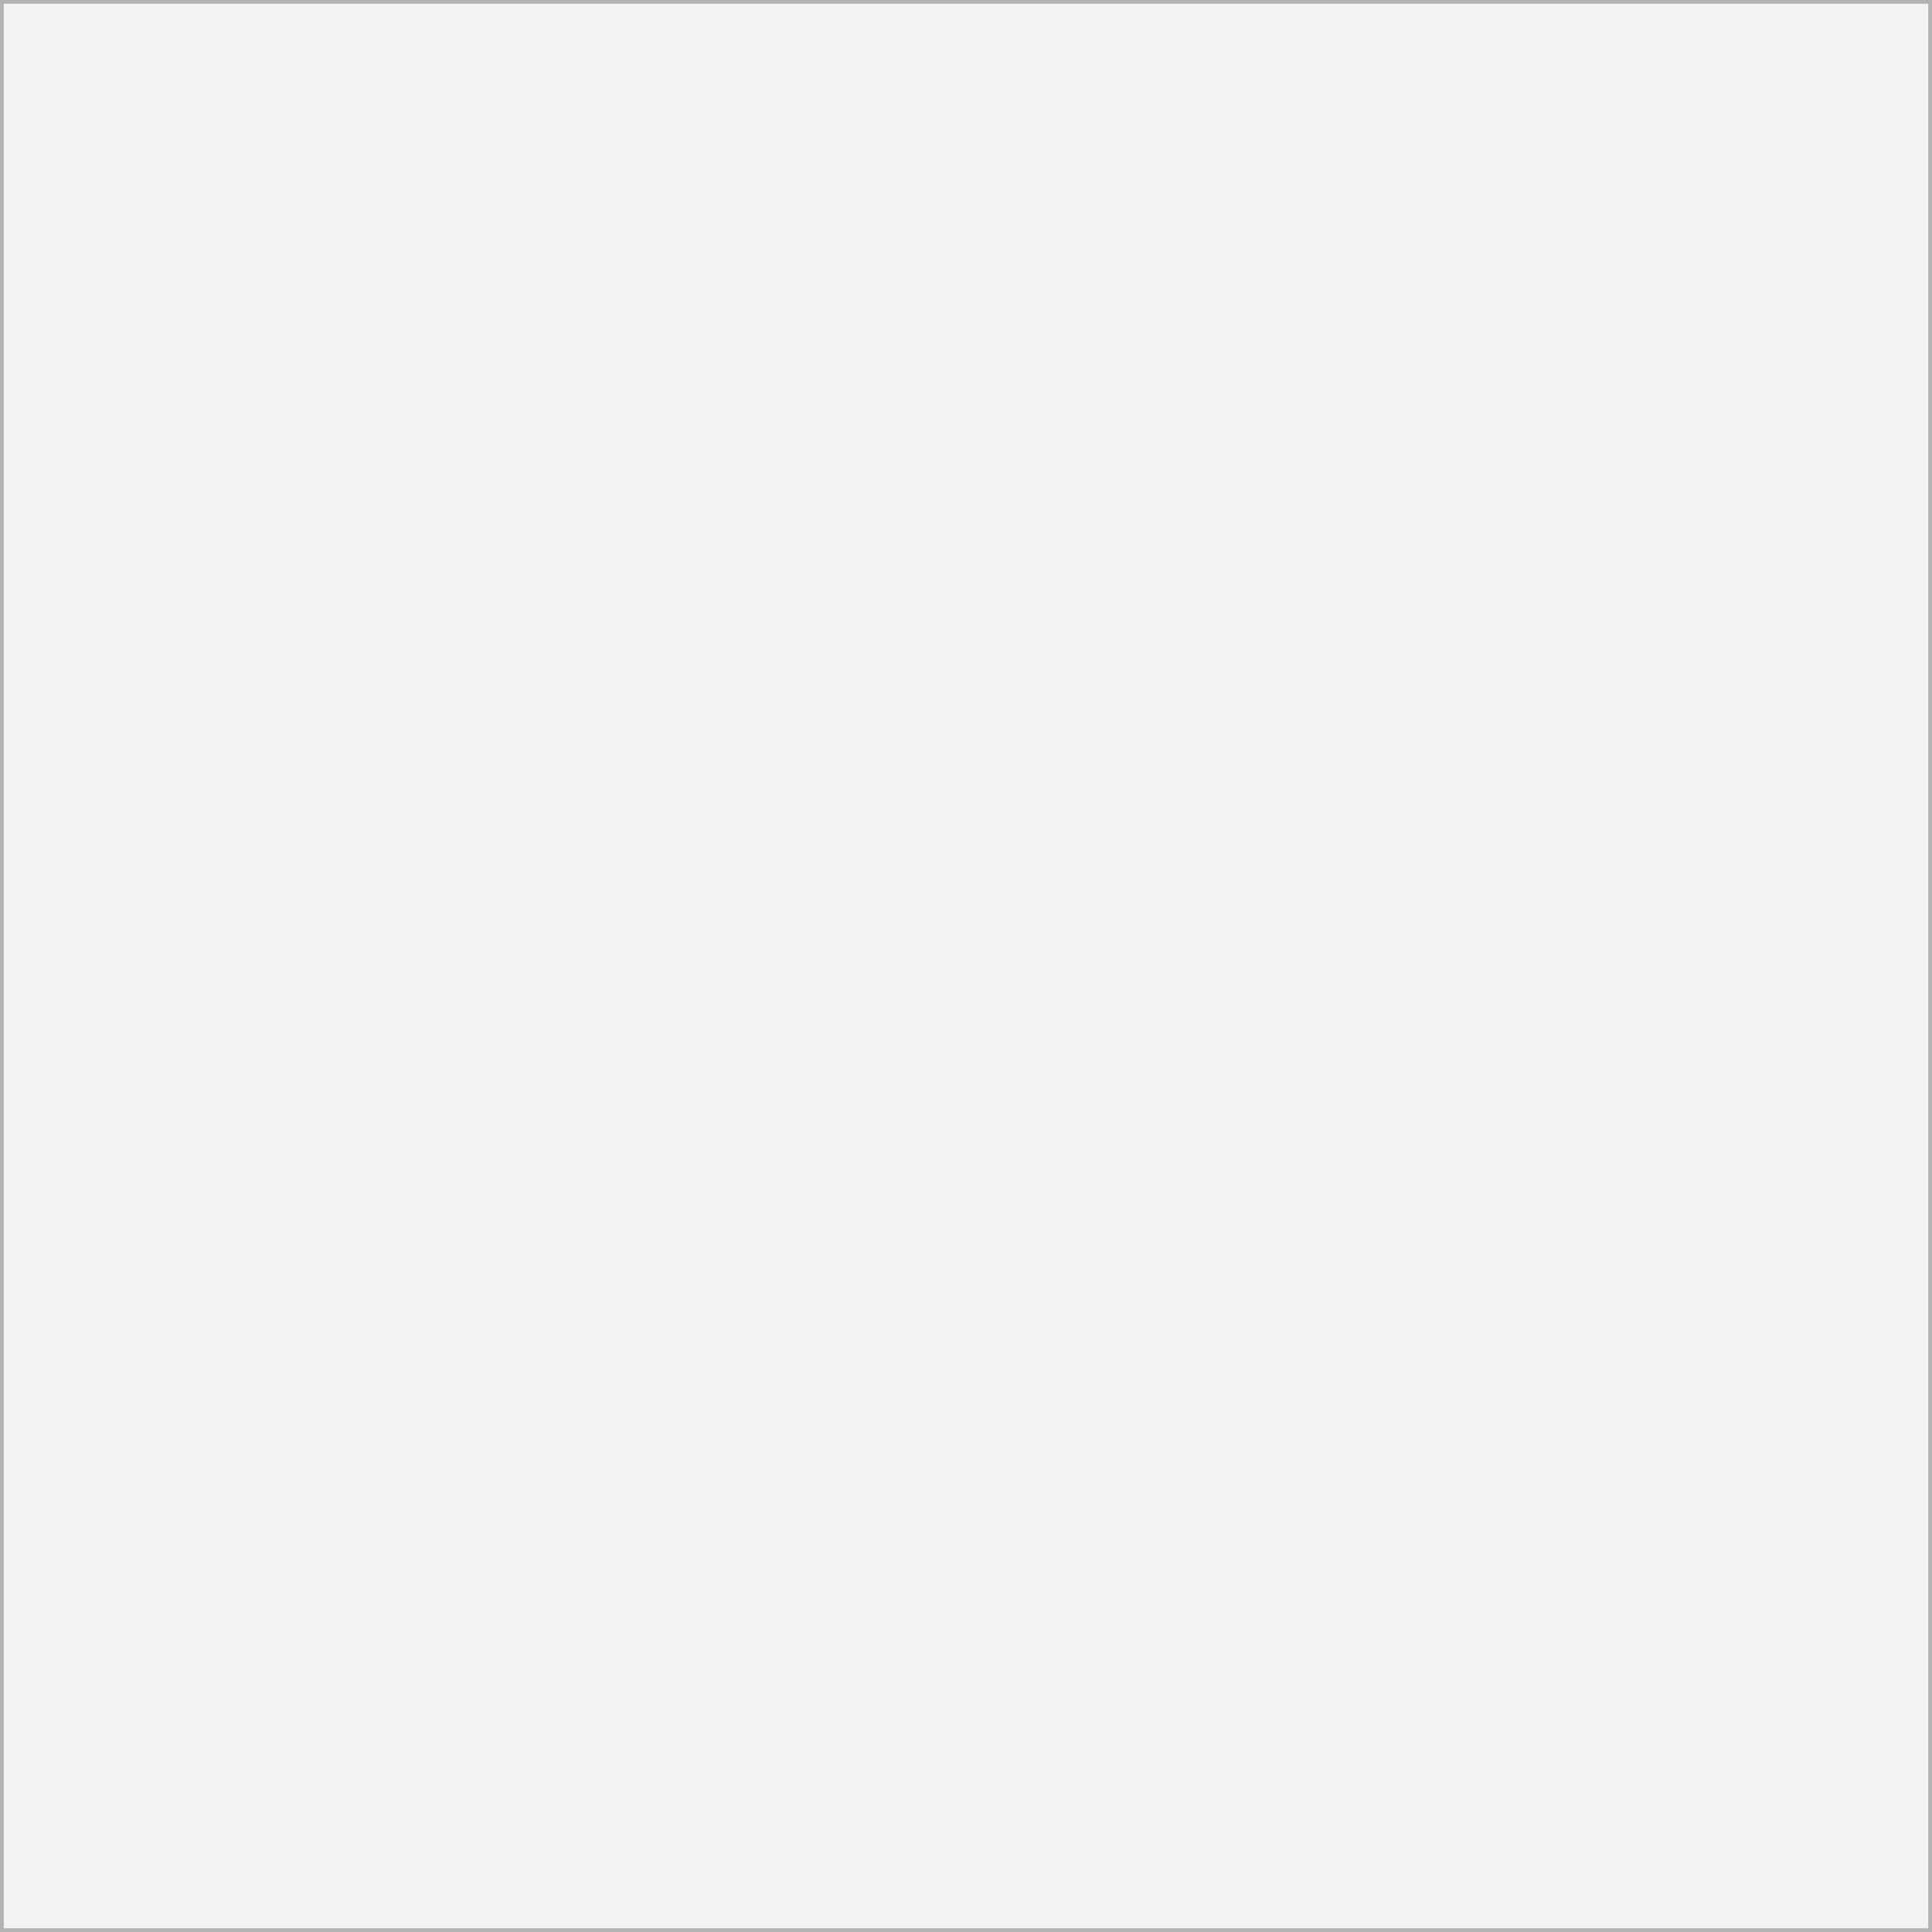
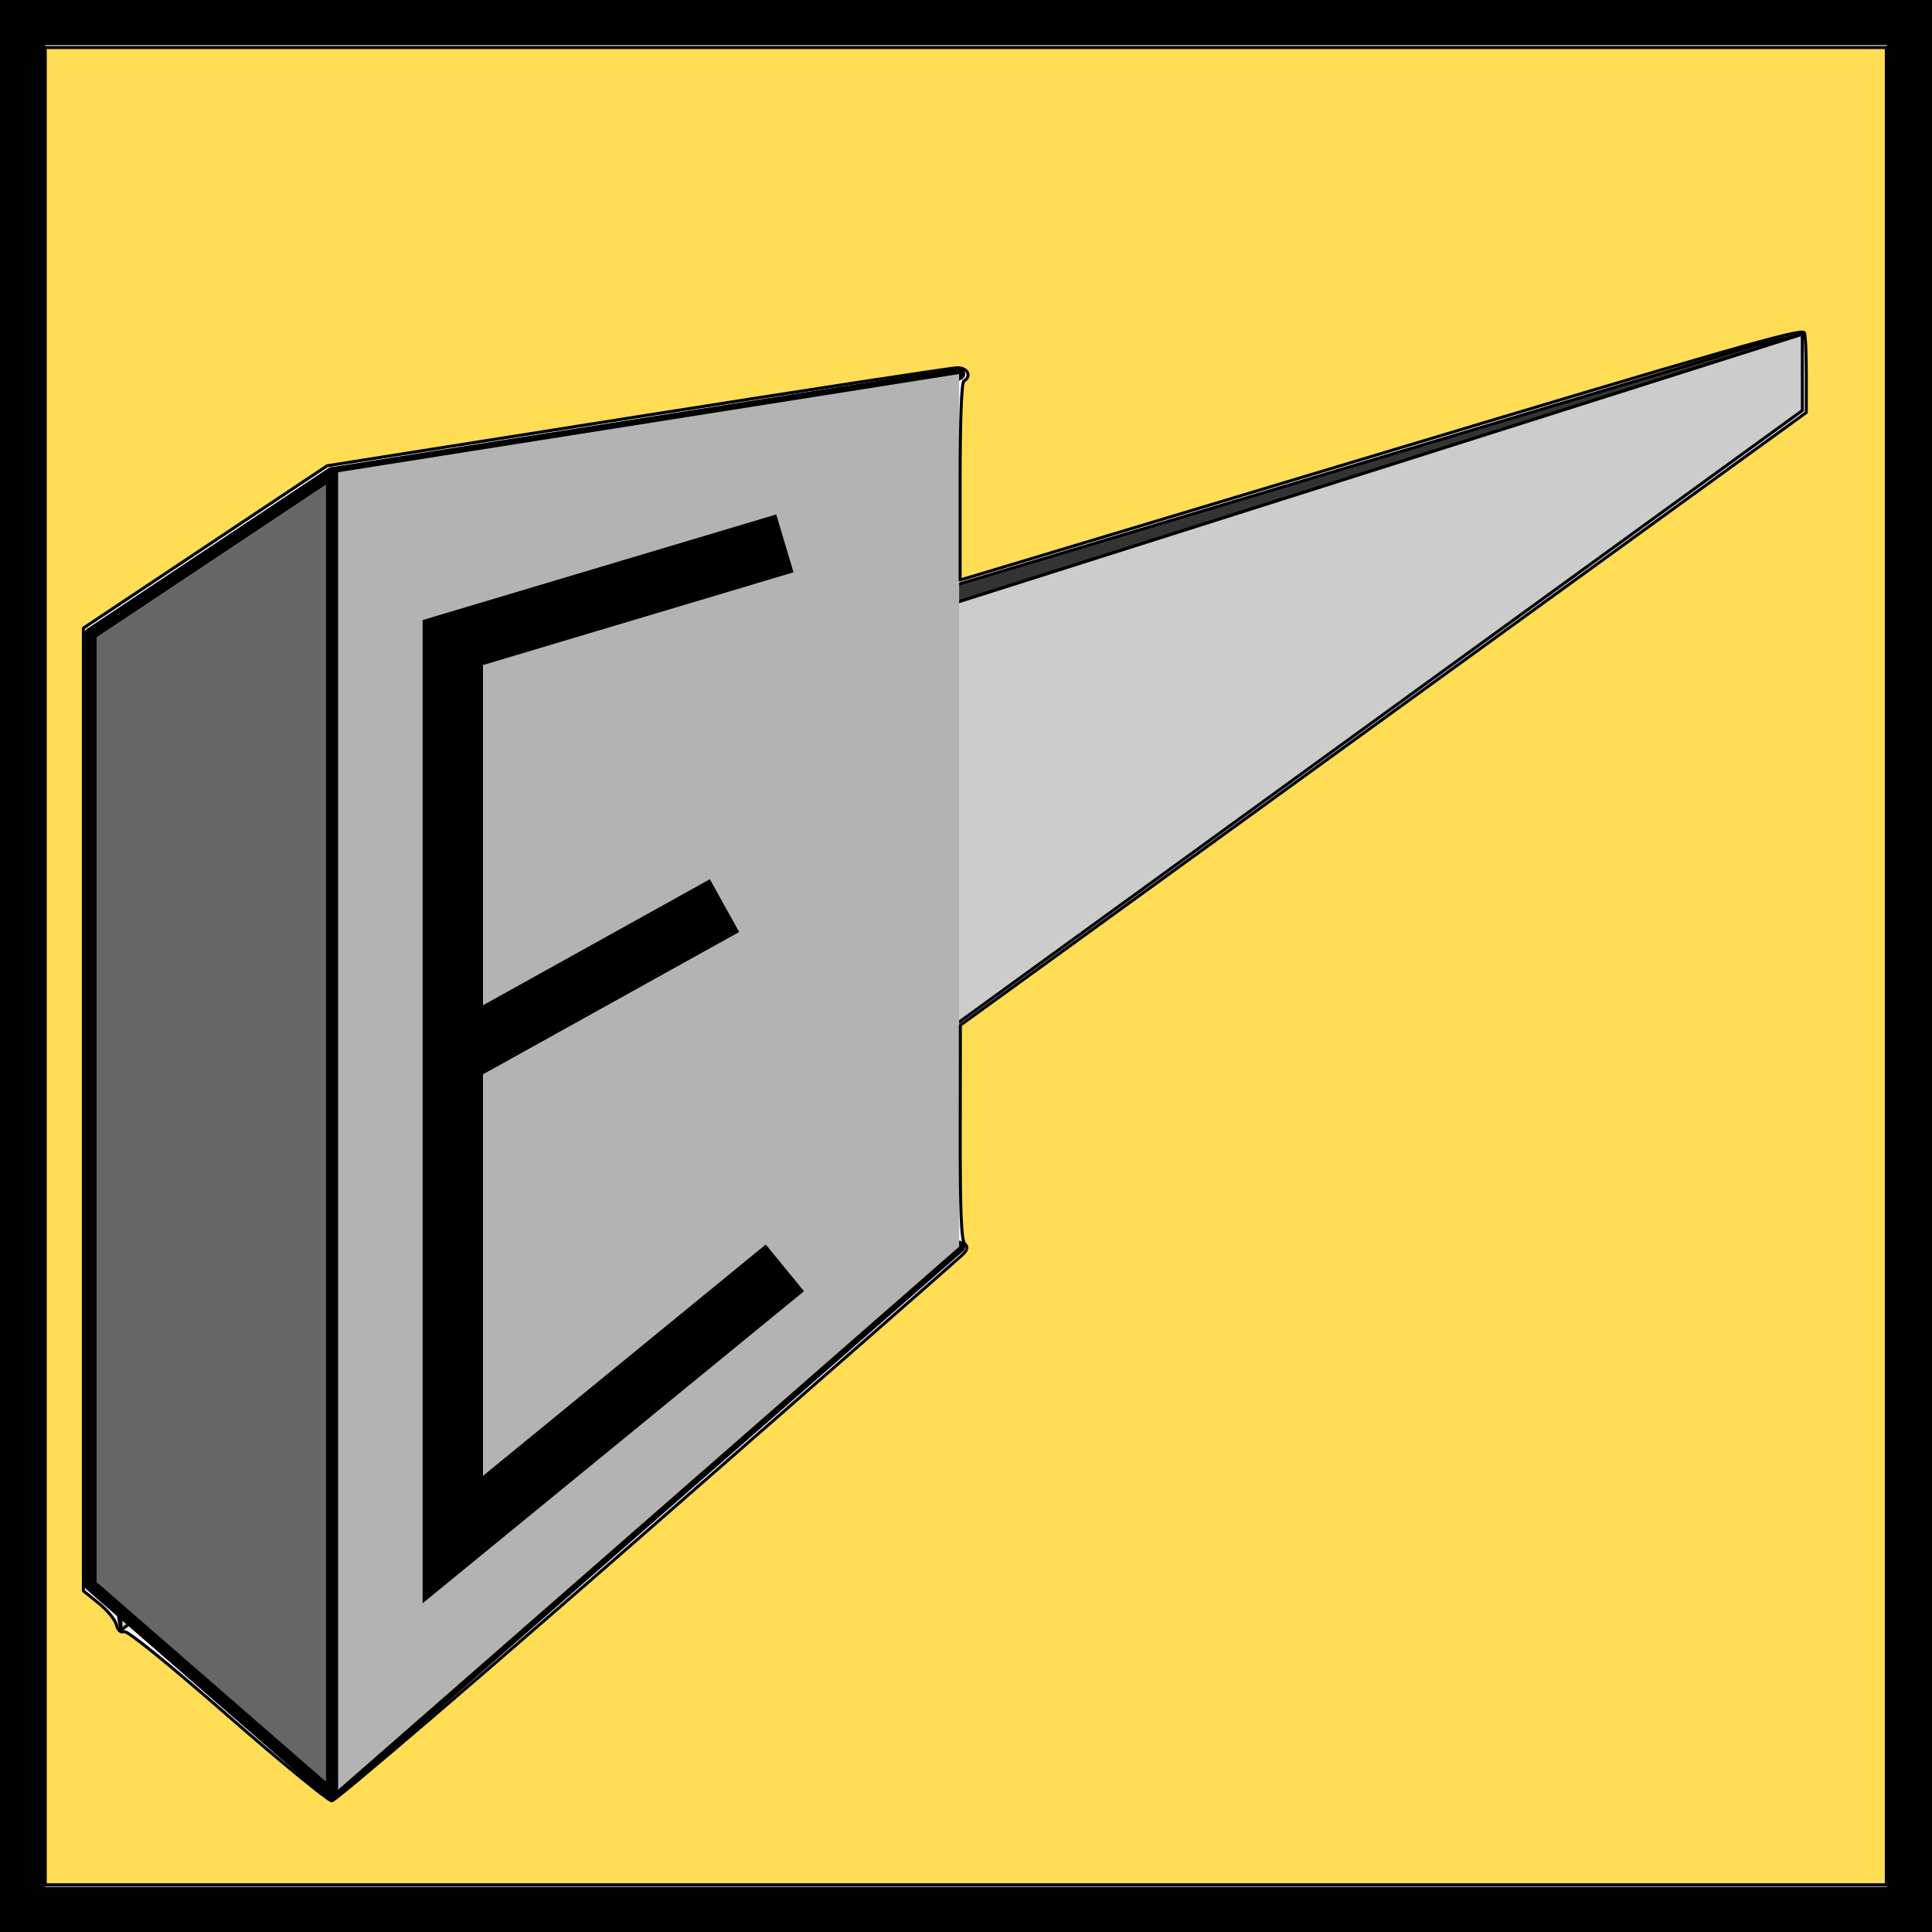
- <svg xmlns="http://www.w3.org/2000/svg" width="64" height="64" id="svg2" version="1.1">
-   <defs id="defs4" />
+ <svg xmlns="http://www.w3.org/2000/svg" xmlns:ns1="http://www.openswatchbook.org/uri/2009/osb" xmlns:xlink="http://www.w3.org/1999/xlink" width="64" height="64" id="svg2" version="1.1">
+   <defs id="defs4">
+     <linearGradient id="linearGradient5839" ns1:paint="solid">
+       <stop style="stop-color:#000000;stop-opacity:1;" offset="0" id="stop5841" />
+     </linearGradient>
+     <linearGradient id="linearGradient5145">
+       <stop style="stop-color:#000000;stop-opacity:1;" offset="0" id="stop5147" />
+       <stop style="stop-color:#000000;stop-opacity:0;" offset="1" id="stop5149" />
+     </linearGradient>
+     <linearGradient id="linearGradient4805" ns1:paint="solid">
+       <stop style="stop-color:#000000;stop-opacity:1;" offset="0" id="stop4807" />
+     </linearGradient>
+     <linearGradient xlink:href="#linearGradient4805-1" id="linearGradient4994" gradientUnits="userSpaceOnUse" x1="5.938" y1="30" x2="58.062" y2="30" gradientTransform="translate(0,992.9397)" />
+     <linearGradient id="linearGradient4805-1" ns1:paint="solid">
+       <stop style="stop-color:#000000;stop-opacity:1;" offset="0" id="stop4807-7" />
+     </linearGradient>
+     <linearGradient y2="30" x2="58.062" y1="30" x1="5.938" gradientTransform="matrix(1.202018,0,0,2.604371,-6.464568,942.231)" gradientUnits="userSpaceOnUse" id="linearGradient5069" xlink:href="#linearGradient4805-1" />
+   </defs>
  <g id="layer2" style="display:inline">
    <rect style="fill:#f2f2f2;fill-opacity:1;fill-rule:evenodd;stroke:#b3b3b3;stroke-width:0.25;stroke-linecap:square;stroke-linejoin:miter;stroke-miterlimit:0;stroke-opacity:1;stroke-dasharray:none" id="rect3767" width="64" height="64" x="0" y="0" rx="0" />
  </g>
-   <g id="layer1" transform="translate(0,-988.3622)" />
+   <g id="layer1" transform="translate(0,-988.3622)">
+     <rect style="fill:none;stroke:url(#linearGradient5069);stroke-width:1.495;stroke-miterlimit:4;stroke-opacity:1;stroke-dasharray:none;stroke-dashoffset:0.027" id="rect4295" width="62.505" height="62.505" x="0.748" y="989.11" />
+     <g style="fill:#ff5555;fill-opacity:1;fill-rule:evenodd;stroke:#000000;stroke-width:0.1;stroke-linecap:butt;stroke-linejoin:round;stroke-miterlimit:4;stroke-opacity:1;stroke-dasharray:none;stroke-dashoffset:0.027" id="g3916">
+       <path id="path3926" style="fill:#666666;fill-rule:evenodd;stroke:none" d="m 3.062,1036.334 0.938,6.029 55.705,-40.401 -1.541,0.292 z" />
+       <path id="path3918" style="fill:#353564;fill-rule:evenodd;stroke:none" d="m 3.062,1016.323 0,20.011 55.102,-34.08 0,-2.464 z" />
+       <path id="path3928" style="fill:#e9e9ff;fill-rule:evenodd;stroke:none" d="m 58.164,999.79 1.541,-0.356 0,2.528 -1.541,0.292 z" />
+       <path id="path3920" style="fill:#333333;stroke-width:0.1;stroke-miterlimit:4;stroke-dasharray:none" d="M 3.062,1016.323 4,1017.1 59.705,999.433 58.164,999.79 z" />
+       <path id="path3924" style="fill:#cccccc;fill-opacity:1;stroke-width:0.1;stroke-miterlimit:4;stroke-dasharray:none" d="m 4,1017.1 0,25.262 55.705,-40.401 0,-2.528 z" />
+       <path id="path3922" style="fill:#999999;stroke-width:0.1;stroke-miterlimit:4;stroke-dasharray:none" d="m 3.062,1016.323 0.938,0.777 0,25.262 -0.938,-6.029 z" />
+     </g>
+     <g style="fill:#ffe680;fill-opacity:1;fill-rule:evenodd;stroke:#000000;stroke-width:0.4;stroke-linecap:butt;stroke-linejoin:round;stroke-miterlimit:4;stroke-opacity:1;stroke-dasharray:none;stroke-dashoffset:0.027" id="g5333">
+       <path id="path5343" style="fill:#666666;stroke-width:0.4;stroke-miterlimit:4;stroke-dasharray:none" d="m 11,1047.824 -8,-6.962 18.679,-12.562 10.093,1.361 z" />
+       <path id="path5341" style="fill:#cccccc;fill-opacity:1;stroke-width:0.4;stroke-miterlimit:4;stroke-dasharray:none" d="m 3,1009.362 0,31.5 18.679,-12.562 0,-22.989 z" />
+       <path id="path5345" style="fill:#e9e9ff;fill-rule:evenodd;stroke:none" d="m 31.771,1000.752 -10.093,4.559 0,22.989 10.093,1.361 z" />
+       <path id="path5337" style="fill:#aa4400;stroke-width:0.4;stroke-miterlimit:4;stroke-dasharray:none" d="m 11,1004.037 -8,5.325 18.679,-4.051 10.093,-4.559 z" />
+       <path id="path5335" style="fill:#b3b3b3;fill-rule:evenodd;stroke:none" d="m 11,1004.037 0,43.787 20.771,-18.162 0,-28.91 z" />
+       <path id="path5339" style="fill:#666666;stroke-width:0.4;stroke-miterlimit:4;stroke-dasharray:none" d="m 11,1004.037 -8,5.325 0,31.5 L 11,1047.824 z" />
+     </g>
+     <path style="fill:none;stroke:#000000;stroke-width:2;stroke-linecap:butt;stroke-linejoin:miter;stroke-miterlimit:4;stroke-opacity:1;stroke-dasharray:none" d="m 26,1006.362 -11,3.286 0,29.714 11,-9" id="path6557" />
+     <path style="fill:none;stroke:#000000;stroke-width:2;stroke-linecap:butt;stroke-linejoin:miter;stroke-miterlimit:4;stroke-opacity:1;stroke-dasharray:none" d="m 15,1023.362 9,-5" id="path6559" />
+     <path style="fill:#ffdd55;fill-opacity:1;fill-rule:evenodd;stroke:#000000;stroke-width:0.1;stroke-linecap:butt;stroke-linejoin:round;stroke-miterlimit:4;stroke-opacity:1;stroke-dasharray:none;stroke-dashoffset:0.027" d="m 1.499,32.005 0,-30.431 30.494,0 30.494,0 0,30.431 0,30.431 -30.494,0 -30.494,0 0,-30.431 z M 21.409,50.739 c 5.613,-4.905 10.317,-9.024 10.453,-9.153 0.194,-0.184 0.214,-0.268 0.095,-0.388 -0.113,-0.113 -0.152,-1.084 -0.148,-3.695 l 0.005,-3.542 14.011,-10.148 14.011,-10.148 0,-1.289 c 0,-0.709 -0.03,-1.32 -0.067,-1.357 -0.137,-0.137 -2.306,0.485 -14.99,4.297 l -12.974,3.899 0,-3.257 c 0,-2.035 0.047,-3.286 0.126,-3.335 0.265,-0.164 0.125,-0.442 -0.221,-0.44 -0.191,8.59e-4 -4.965,0.732 -10.61,1.624 l -10.262,1.622 -4.038,2.689 -4.038,2.689 0,15.947 0,15.947 0.509,0.409 c 0.28,0.225 0.542,0.543 0.584,0.708 0.048,0.189 0.14,0.274 0.252,0.231 0.109,-0.042 1.435,1.031 3.425,2.769 1.786,1.56 3.343,2.837 3.46,2.838 0.117,0.001 4.804,-4.011 10.417,-8.916 l 0,0 z" id="path6641" transform="translate(0,988.3622)" />
+   </g>
</svg>
